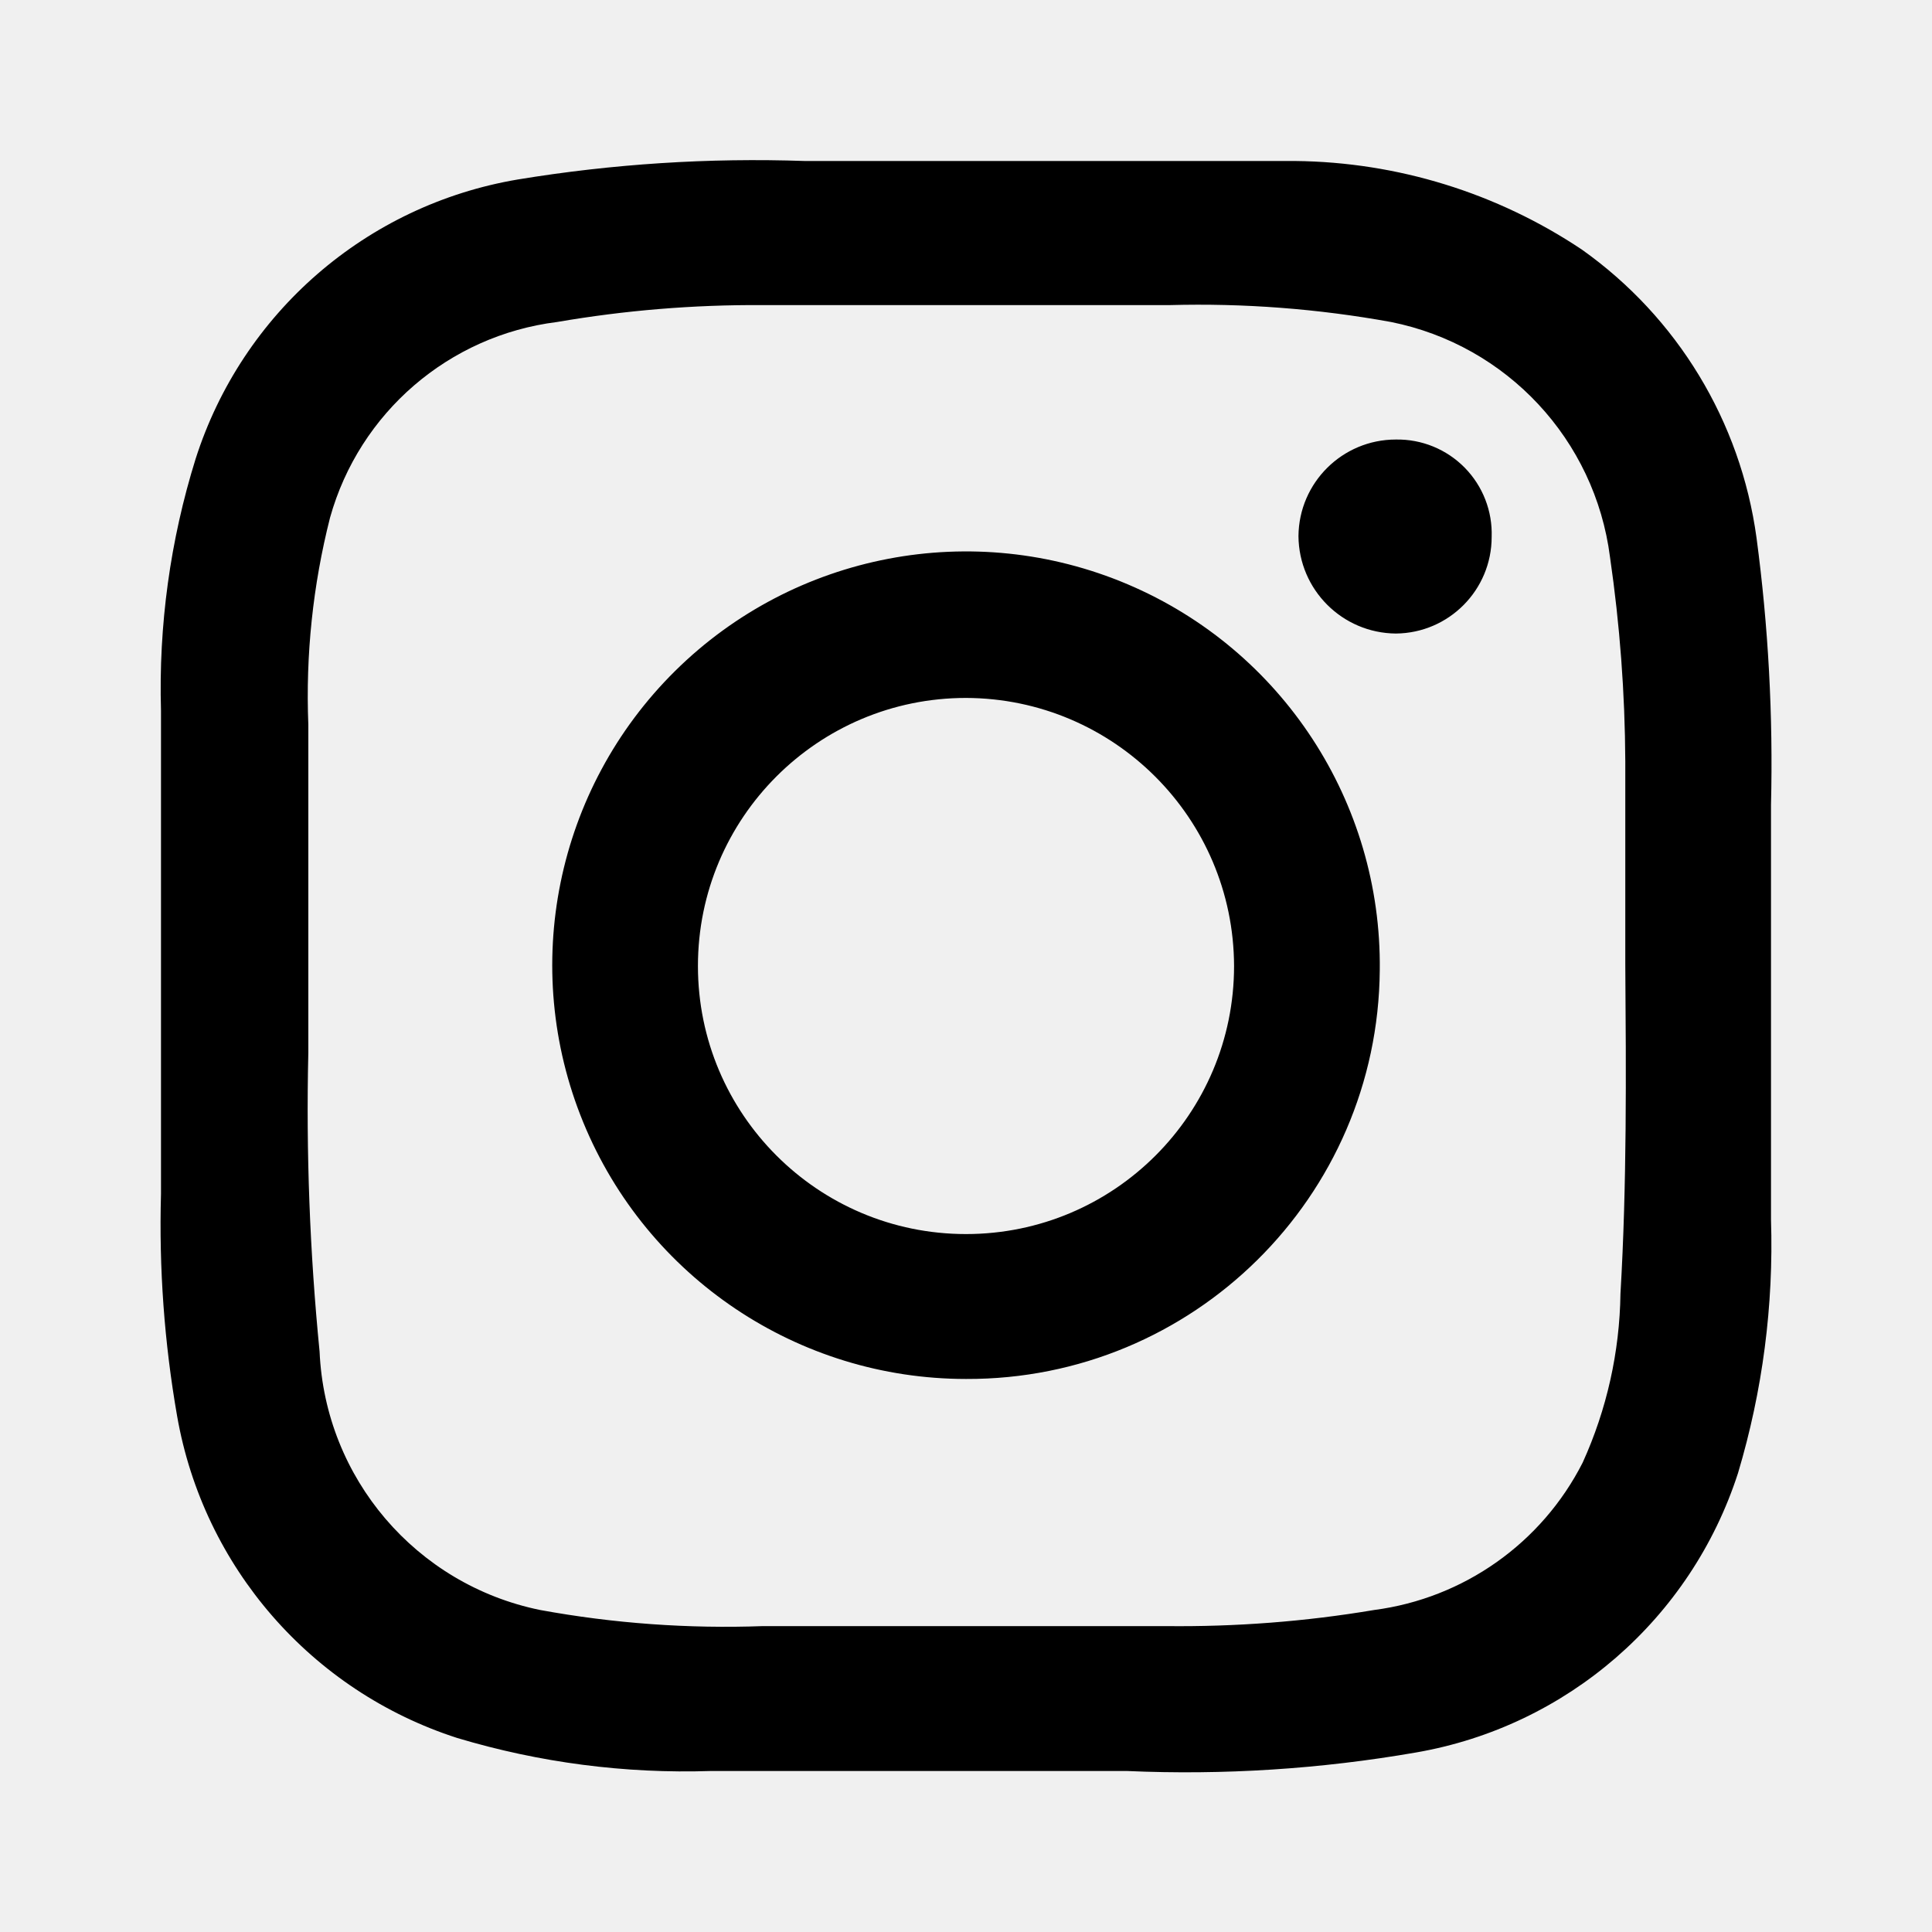
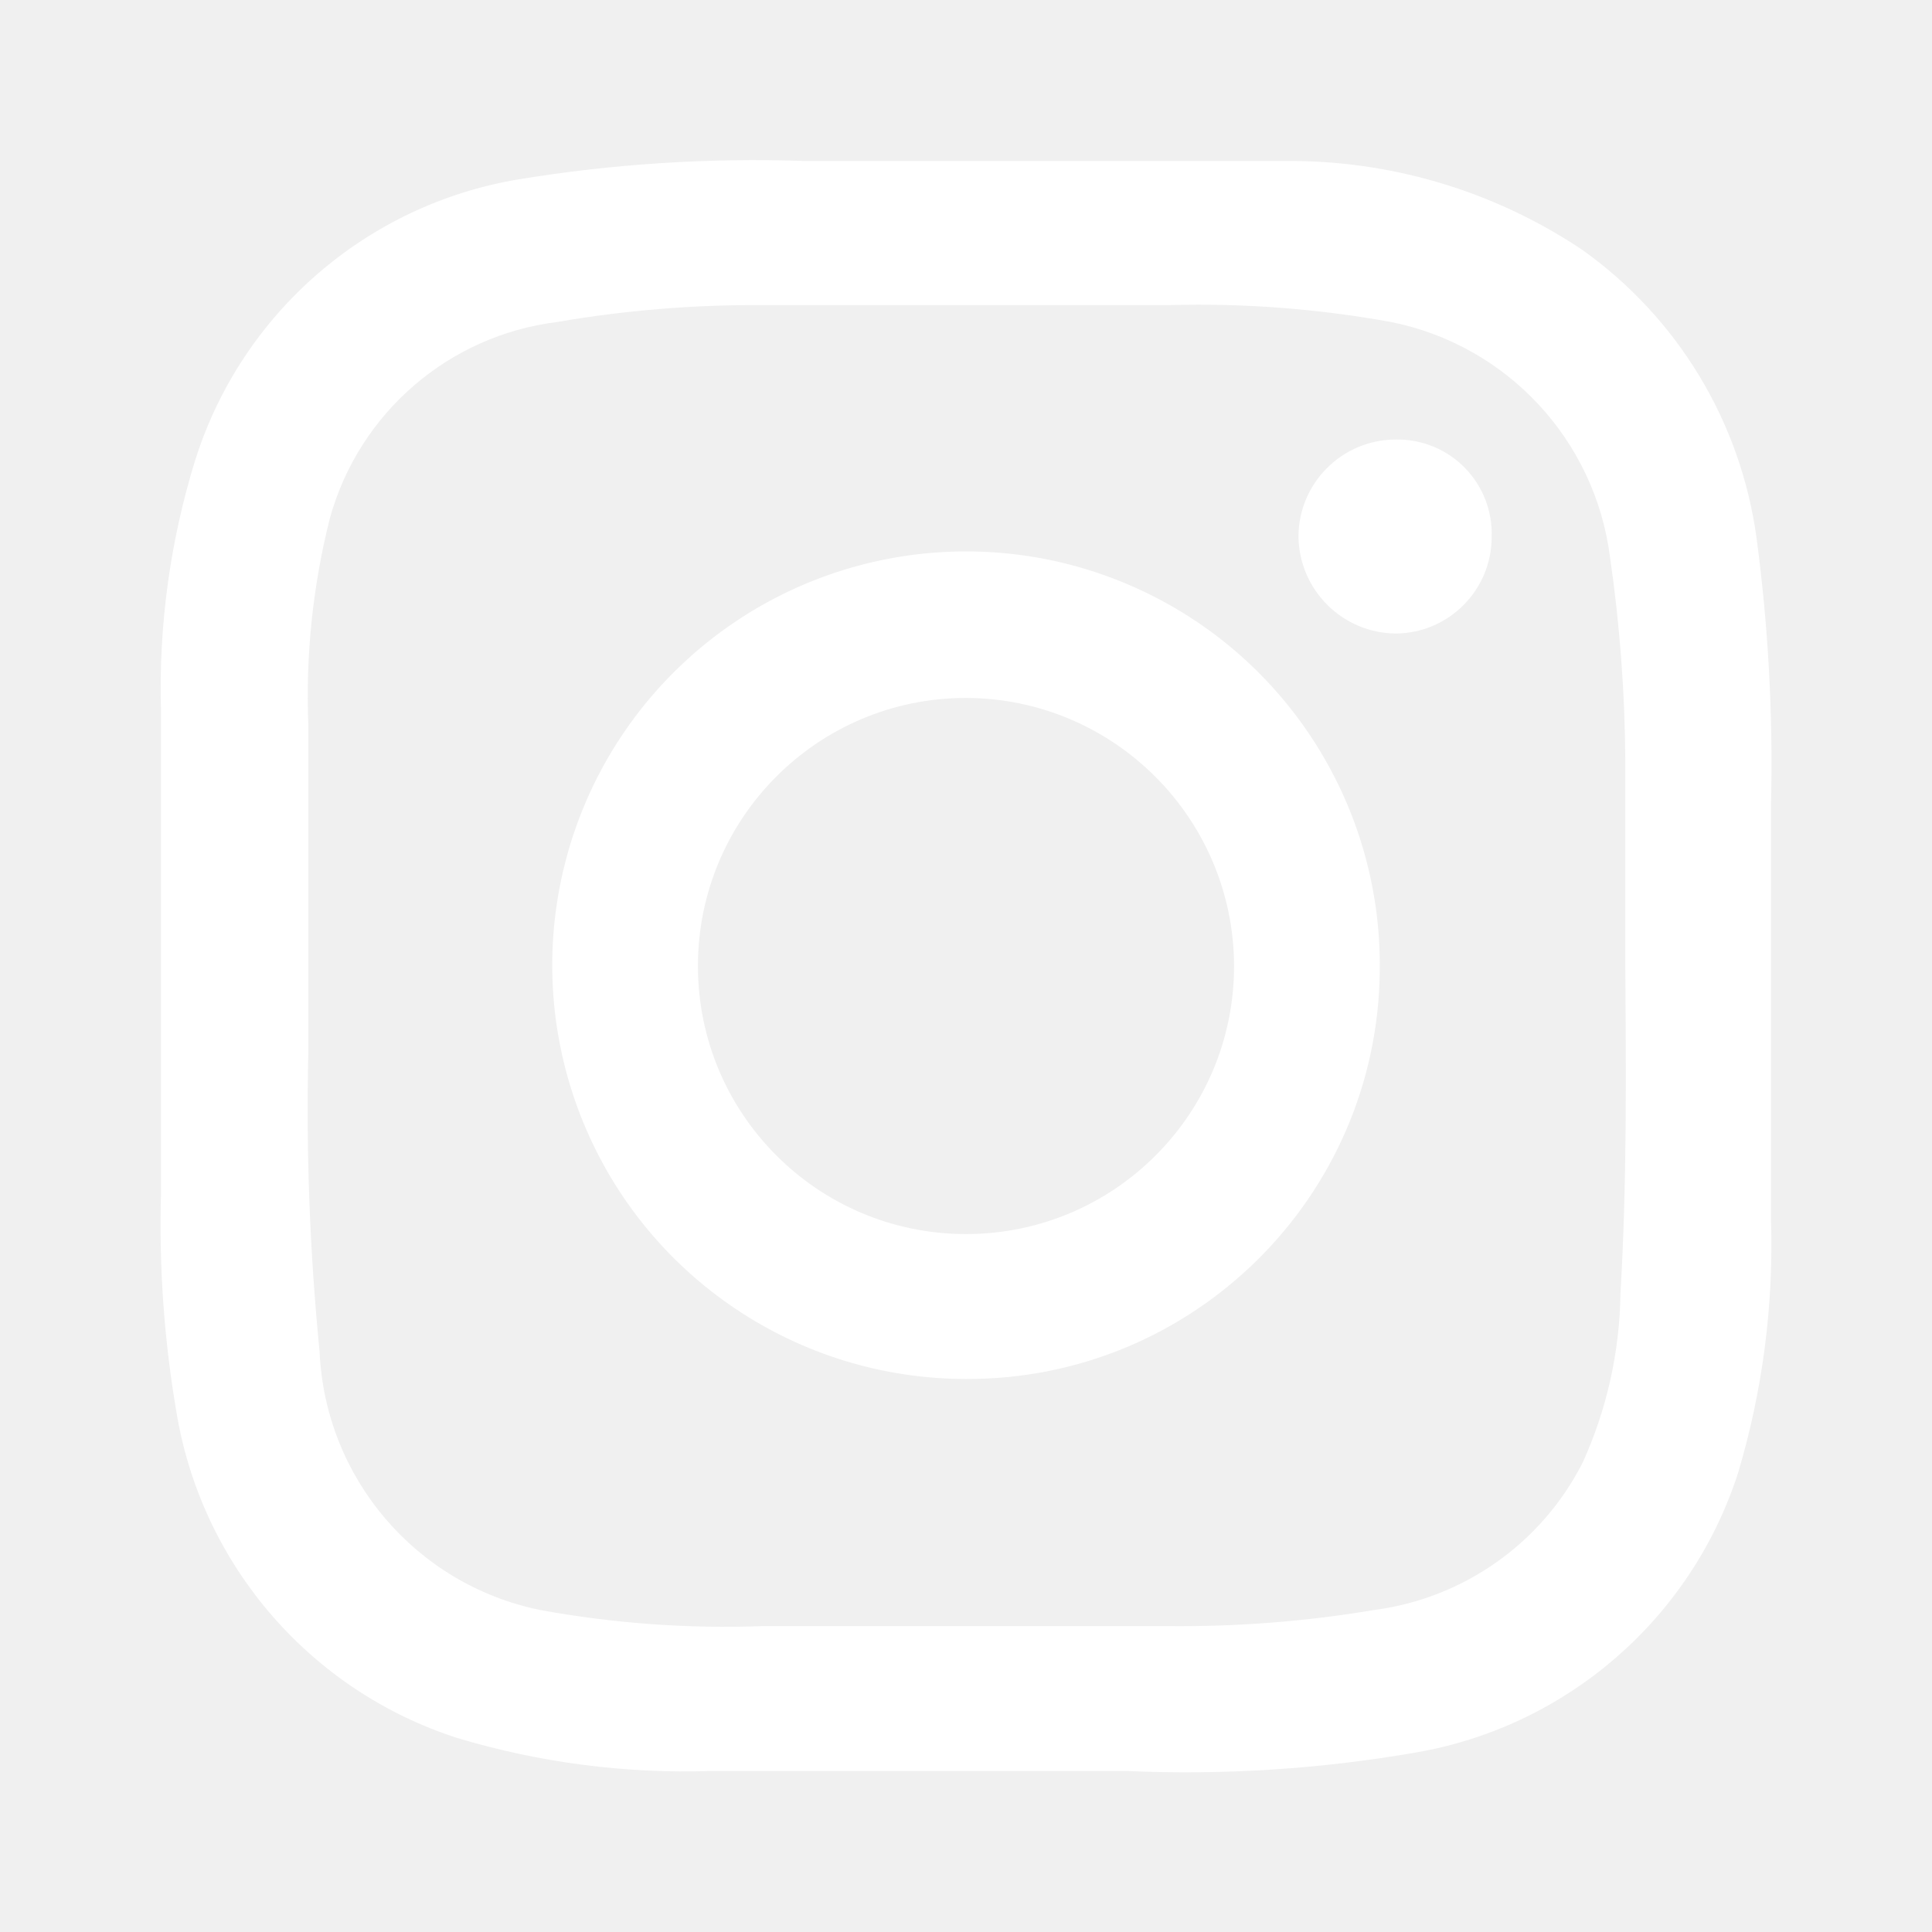
<svg xmlns="http://www.w3.org/2000/svg" xmlns:xlink="http://www.w3.org/1999/xlink" class="uxicon-svg-container" height="1.5" width="1.5" role="presentation">
  <defs>
    <symbol id="svg-container-instagram" viewBox="0 0 24 24">
      <path fill-rule="evenodd" d="M22 15.15a9.889 9.889 0 01-.41 3.15 5.12 5.12 0 01-4 3.47A16.676 16.676 0 0114 22H8.83a9.849 9.849 0 01-3.15-.41 5.13 5.13 0 01-3.48-4 13.8 13.8 0 01-.2-2.76v-6a9.58 9.58 0 01.43-3.13 5.09 5.09 0 014-3.47A18.12 18.12 0 0110 2h6.09a6.53 6.53 0 013.56 1.1 5.26 5.26 0 012.17 3.58c.147 1.1.207 2.21.18 3.32zm-2-8.23A3.42 3.42 0 0017.28 4a13.37 13.37 0 00-2.75-.21H9.47A14.51 14.51 0 006.92 4 3.36 3.36 0 004.1 6.43 9 9 0 003.83 9v4.08a30.602 30.602 0 00.14 3.71A3.43 3.43 0 006.71 20c.913.167 1.842.234 2.77.2h5c.868.01 1.734-.056 2.59-.2a3.4 3.4 0 002.59-1.83c.3-.66.46-1.375.47-2.1.08-1.36.07-2.73.06-4.09V9.46A18.252 18.252 0 0020 6.92zm-8 10.21a5.14 5.14 0 115.14-5.08A5.12 5.12 0 0112 17.13zm5.34-9.26a1.22 1.22 0 01-1.21-1.21 1.21 1.21 0 011.21-1.2 1.17 1.17 0 011.19 1.21 1.2 1.2 0 01-1.19 1.2zm-5.34.8A3.33 3.33 0 1015.33 12 3.34 3.34 0 0012 8.67z" clip-rule="evenodd" />
    </symbol>
  </defs>
-   <use fill="currentColor" xlink:href="#svg-container-instagram" />
+   <use fill="white" xlink:href="#svg-container-instagram" />
</svg>
